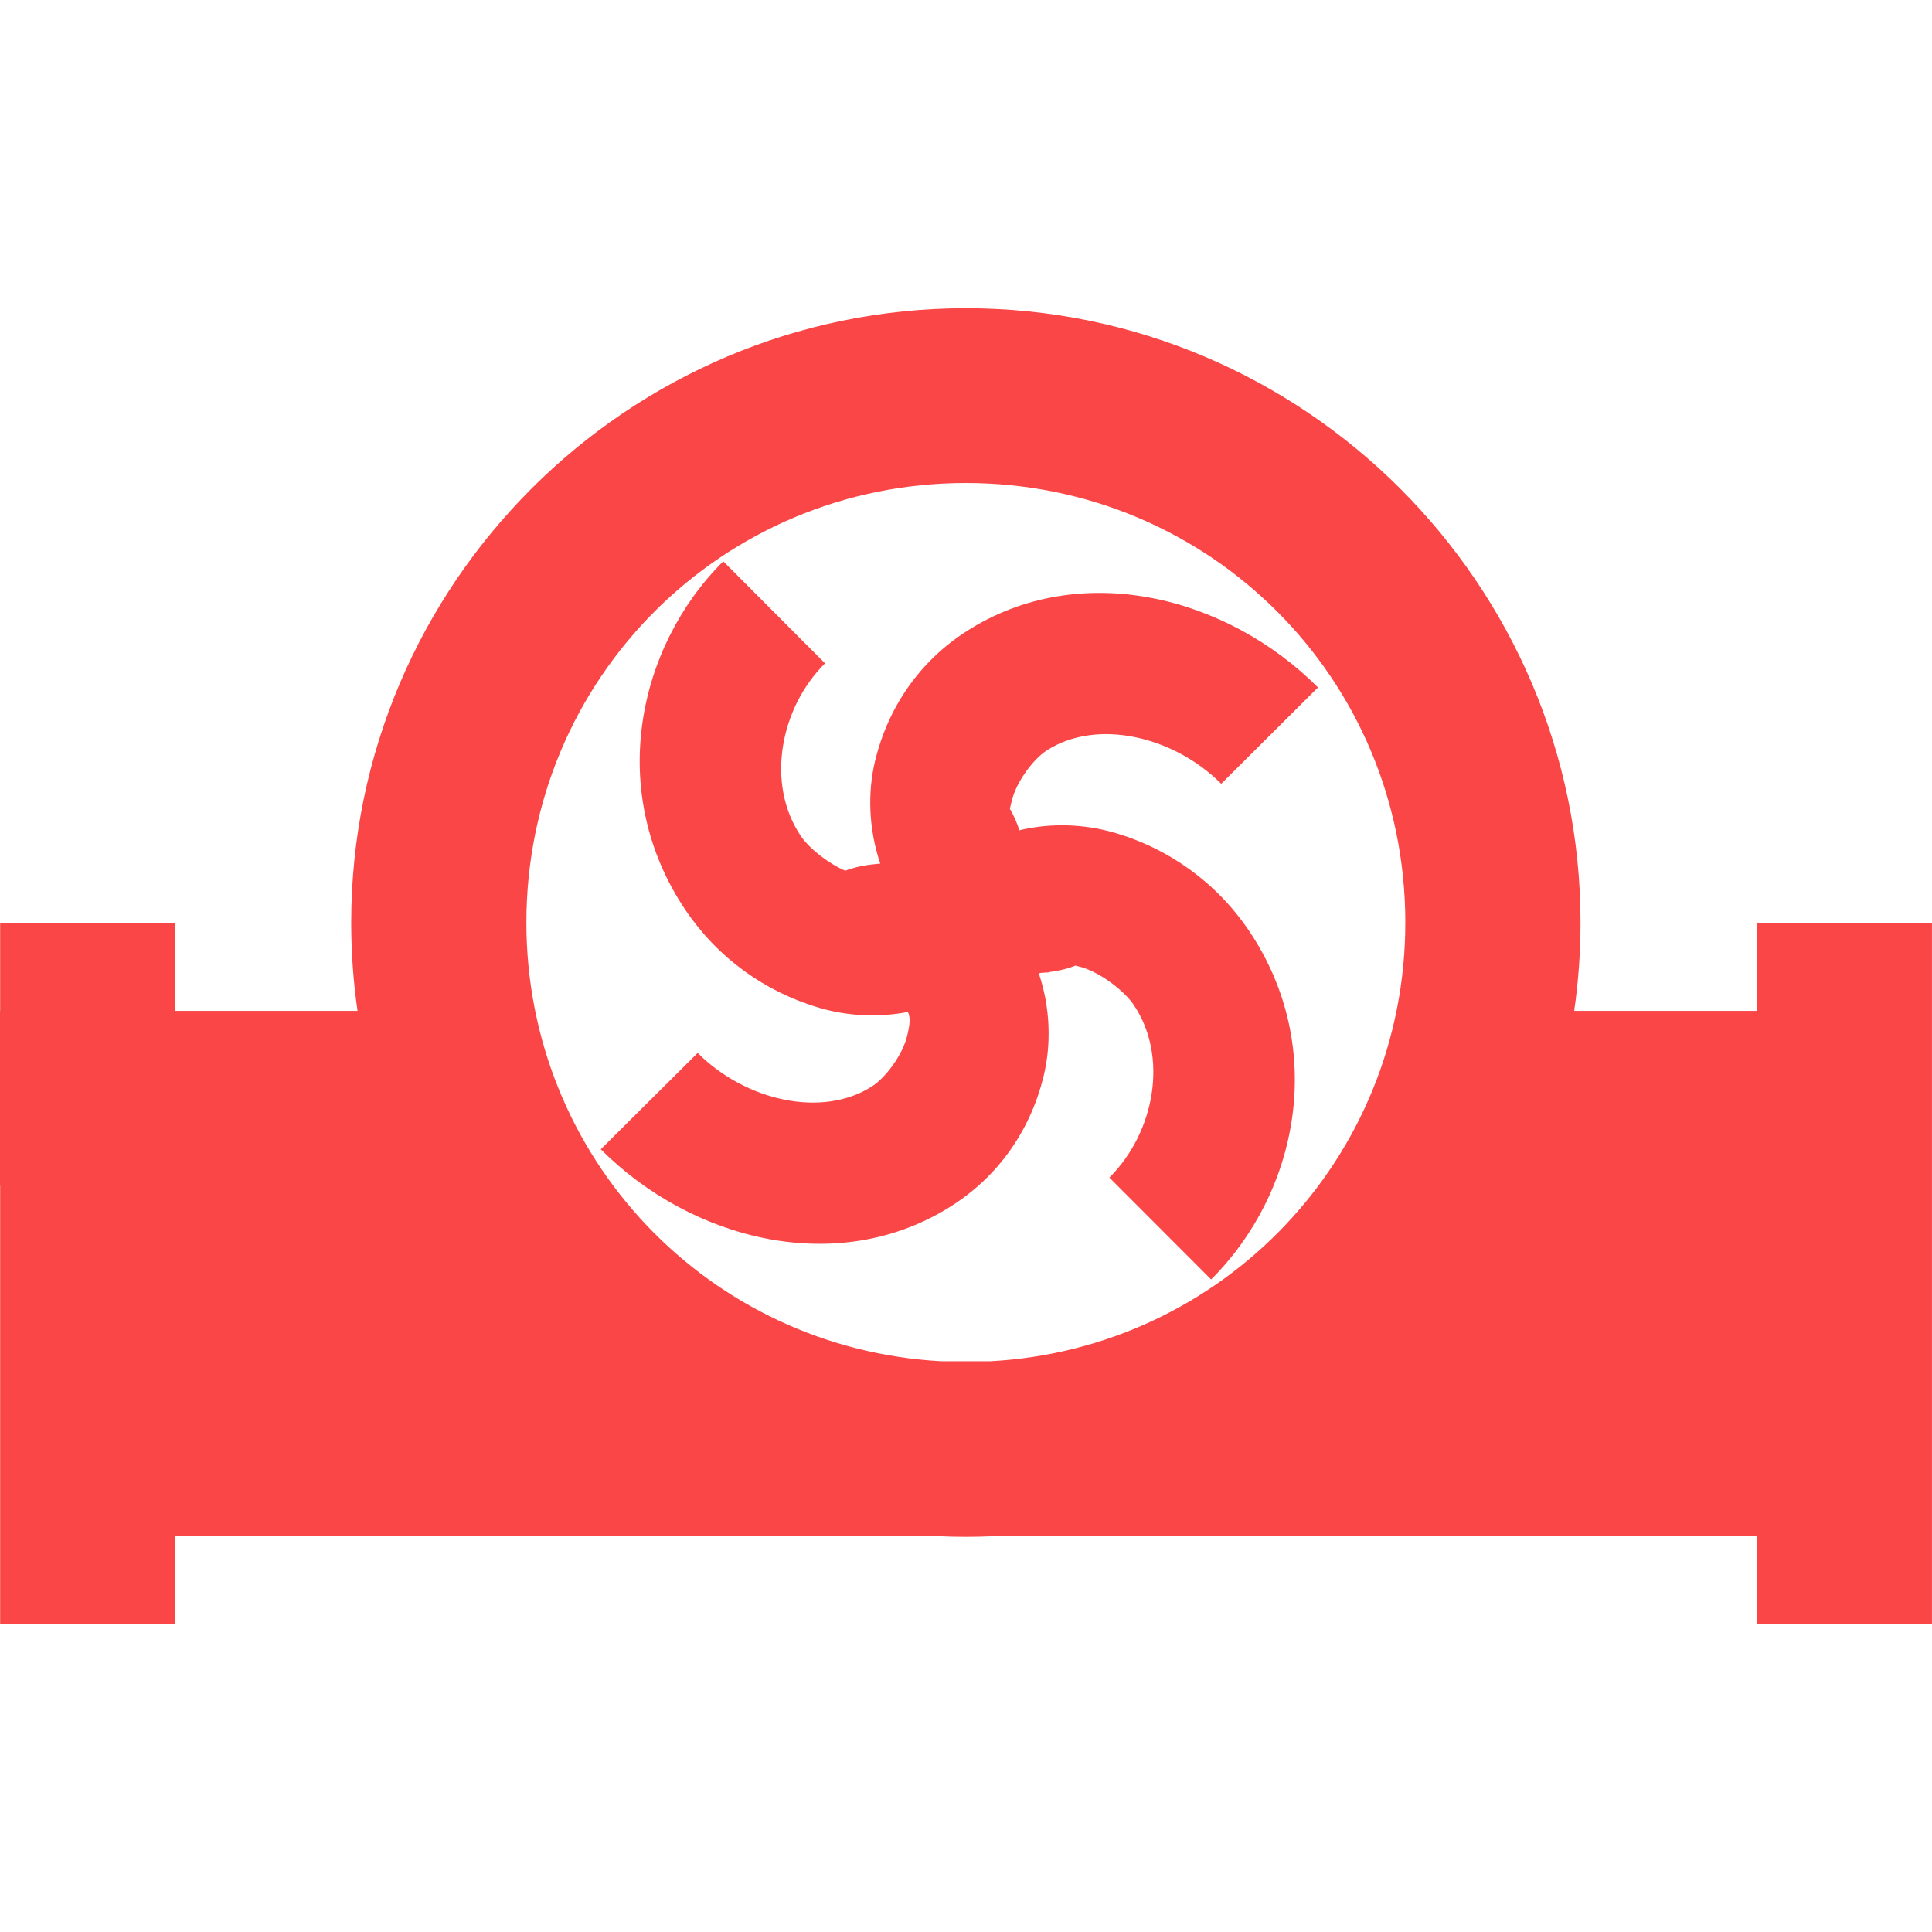
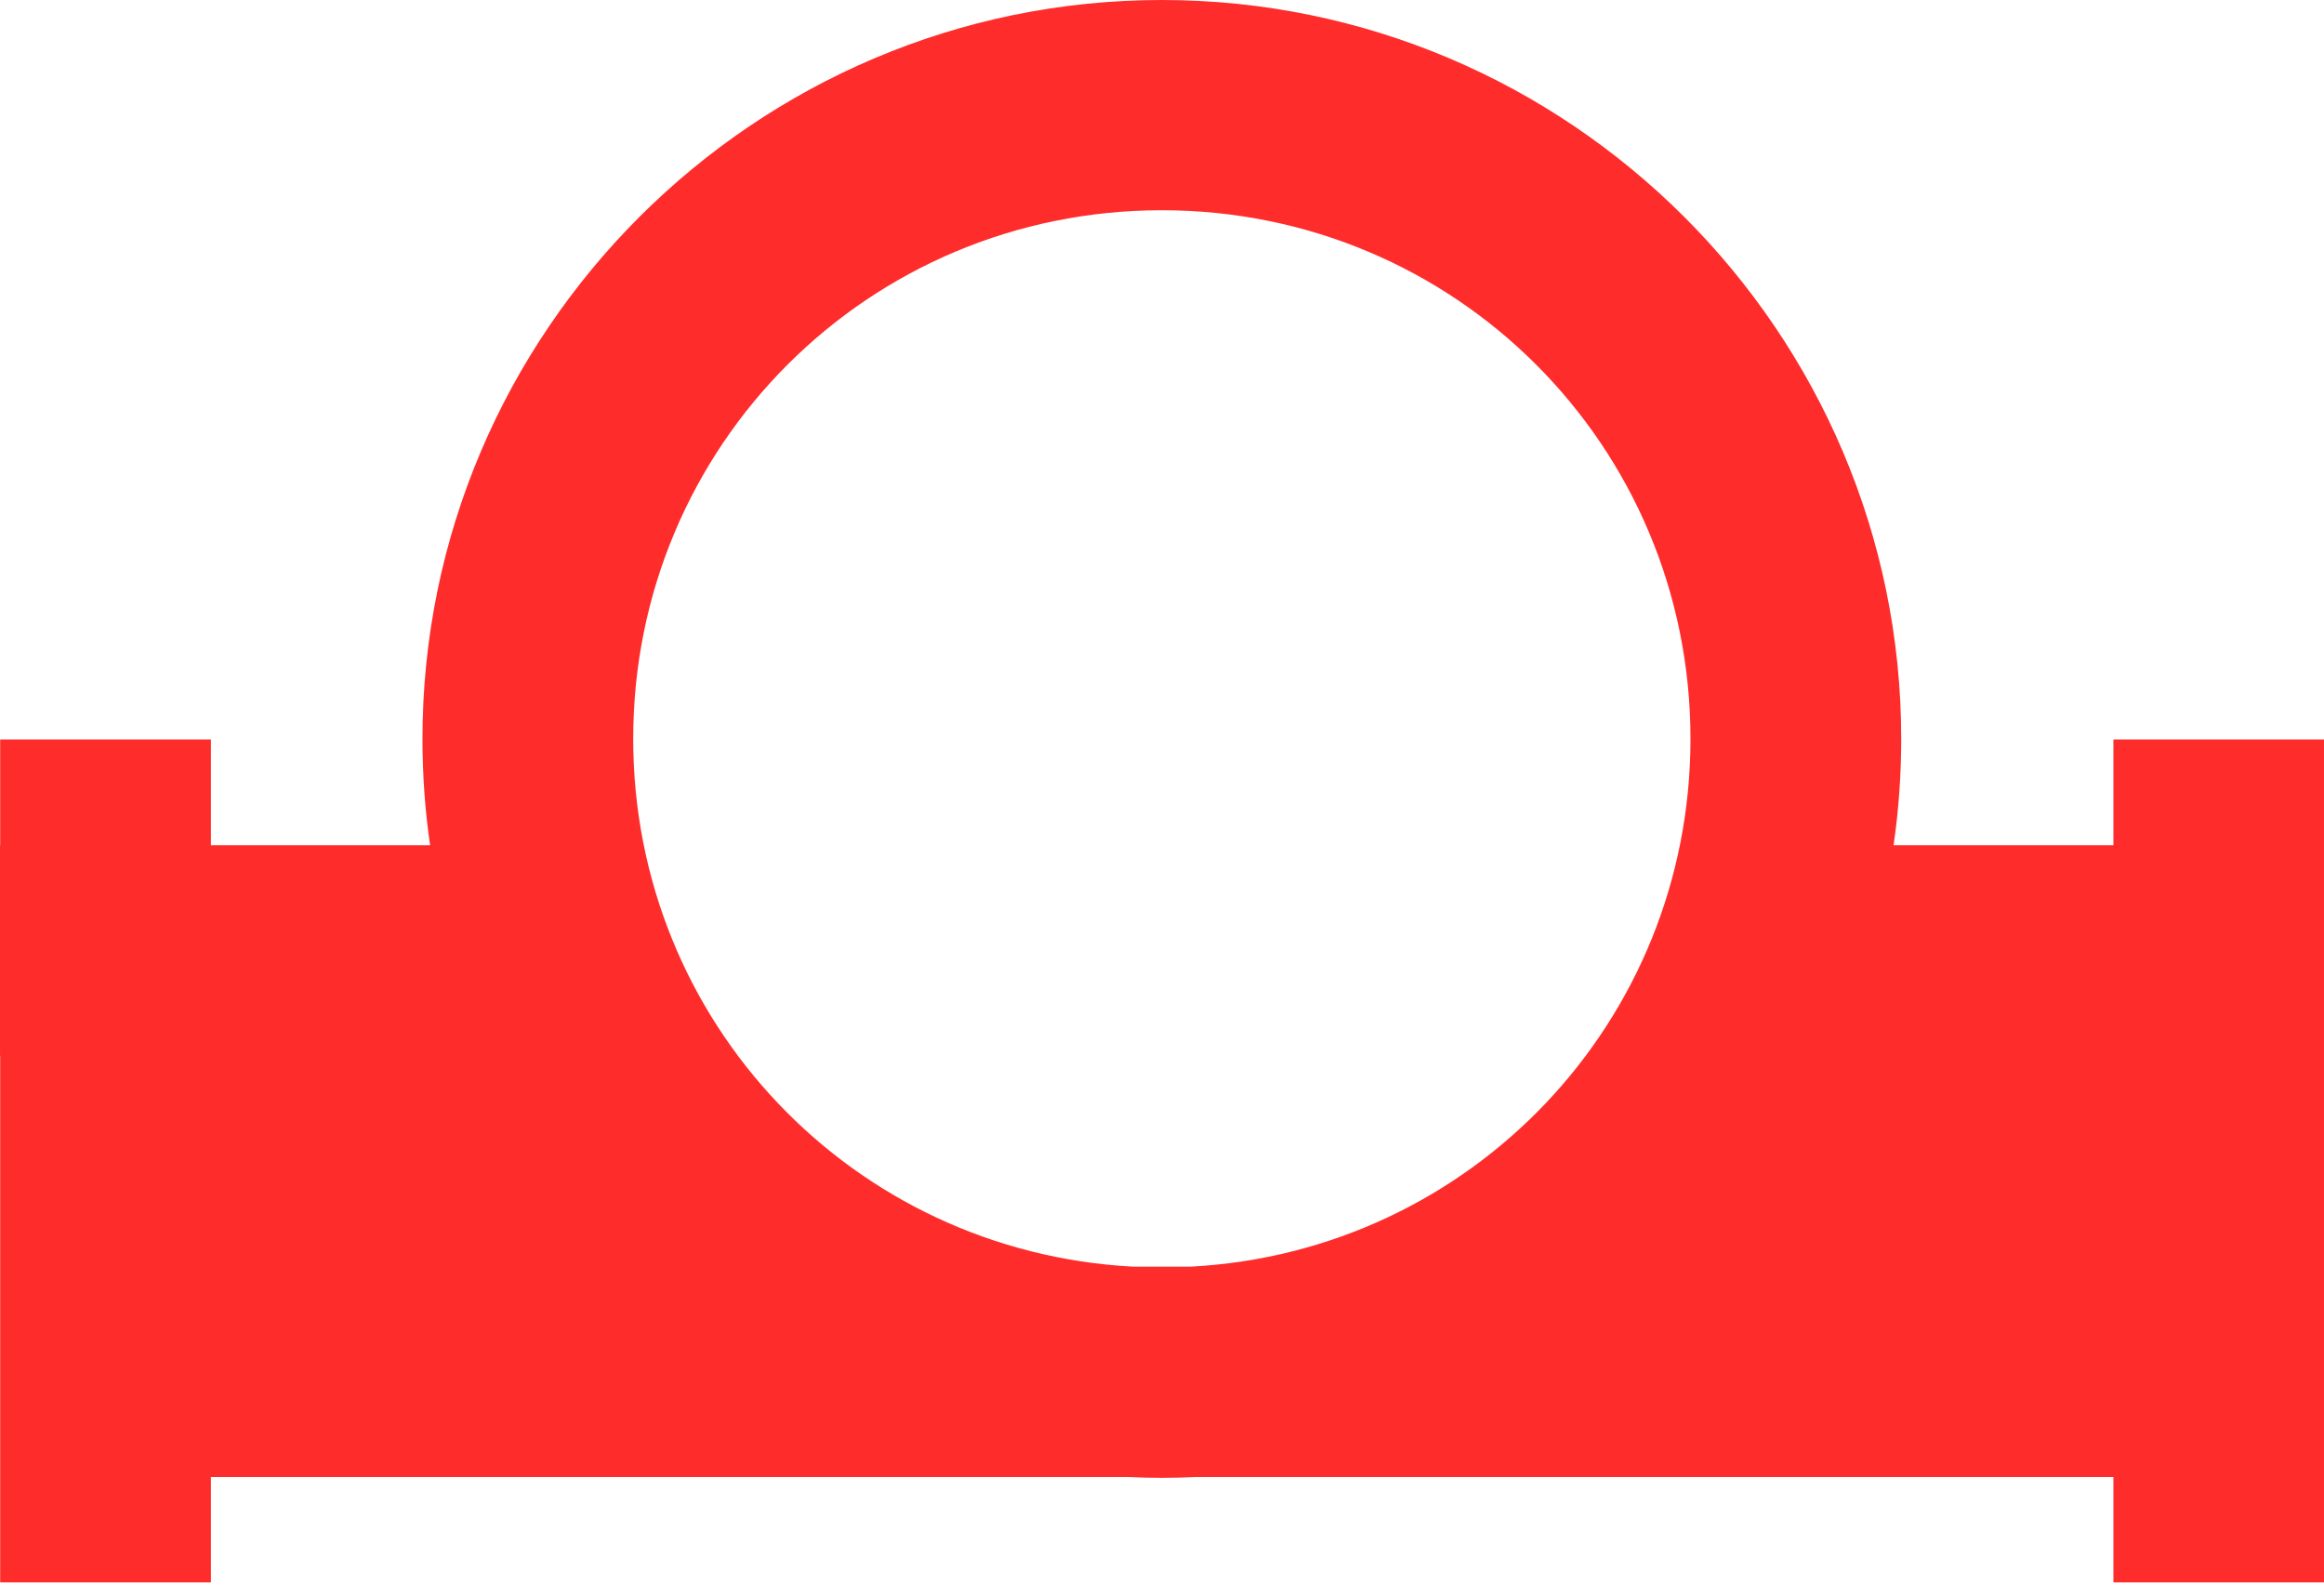
- <svg xmlns="http://www.w3.org/2000/svg" height="32" viewBox="0 -960 1280.015 1280" width="32" fill="#e3e3e3" version="1.1" id="svg1">
+ <svg xmlns="http://www.w3.org/2000/svg" height="21.79" viewBox="0 -960 1279.989 871.599" width="32" fill="#e3e3e3" version="1.1" id="svg1">
  <defs id="defs1" />
-   <path id="path2" style="baseline-shift:baseline;display:inline;overflow:visible;opacity:1;vector-effect:none;fill:#fa4646;stroke-width:1;stroke-linejoin:round;enable-background:accumulate;stop-color:#000000;stop-opacity:1;fill-opacity:1" d="m 639.911,-755.8 c -224.277,0 -407.228,182.906 -407.228,406.961 0,19.875 1.416,39.441 4.196,58.571 H 116.166 v -58.214 H 0.095 v 58.214 H 0.006 v 115.892 h 0.089 v 290.176 H 116.166 V 57.764 h 504.995 c 6.206,0.283 12.476,0.446 18.75,0.446 6.273,0 12.544,-0.163 18.75,-0.446 h 505.353 v 58.035 h 115.982 v -58.035 -115.892 -116.249 -115.892 -58.214 h -115.982 v 58.214 h -121.07 c 2.781,-19.13 4.197,-38.695 4.197,-58.571 0,-224.055 -182.951,-406.961 -407.229,-406.961 z m 0,115.802 c 161.434,0 291.158,129.636 291.158,291.158 0,156.109 -121.135,282.422 -274.997,290.712 H 623.75 C 469.888,-66.418 348.753,-192.731 348.753,-348.839 c 0,-161.522 129.724,-291.158 291.158,-291.158 z m -160.713,51.875 c -28.683,28.559 -47.994,66.79 -53.66,107.678 -5.667,40.888 2.42,84.458 28.571,123.302 21.206,31.498 52.555,54.415 89.553,65.089 17.81,5.138 38.187,6.349 57.857,2.5 1.826,3.884 1.321,8.264 -0.536,15.982 -2.947,12.254 -14.059,27.428 -23.214,33.303 -33.171,21.287 -83.946,9.487 -115.535,-22.143 l -64.196,63.839 c 30.139,30.179 69.506,51.567 110.803,59.374 41.297,7.808 84.471,1.975 122.052,-22.143 30.474,-19.556 51.859,-49.631 60.624,-86.071 4.94,-20.539 4.499,-44.763 -3.304,-67.767 0.539,-0.04 1.064,-0.224 1.607,-0.268 1.4,-0.114 2.817,-0.177 4.286,-0.357 0.018,0.161 -0.019,0.401 0,0.536 0.156,-0.173 0.382,-0.46 0.536,-0.625 5.659,-0.726 11.731,-1.936 17.857,-4.375 1.27,0.31 2.606,0.638 4.107,1.071 12.442,3.589 28.183,15.537 34.553,25 23.082,34.286 13.902,84.442 -16.161,114.374 l 67.41,67.499 c 28.683,-28.559 48.083,-66.79 53.75,-107.678 5.667,-40.888 -2.42,-84.369 -28.571,-123.213 -21.206,-31.498 -52.555,-54.505 -89.553,-65.178 -19.309,-5.57 -41.497,-6.635 -62.678,-1.518 -1.444,-4.645 -3.515,-9.428 -6.25,-14.196 0.275,-1.616 0.763,-3.423 1.25,-5.446 2.948,-12.254 14.059,-27.428 23.214,-33.303 33.171,-21.287 83.946,-9.487 115.535,22.143 l 64.107,-63.839 c -30.139,-30.179 -69.416,-51.567 -110.713,-59.374 -41.297,-7.808 -84.56,-1.975 -122.142,22.143 -30.474,19.556 -51.859,49.631 -60.625,86.071 -4.94,20.539 -4.321,44.852 3.482,67.857 -0.539,0.04 -1.153,0.135 -1.696,0.179 -6.616,0.537 -13.977,1.713 -21.518,4.554 -11.339,-4.875 -23.95,-14.845 -29.464,-23.035 -23.082,-34.286 -13.991,-84.442 16.071,-114.374 z" />
+   <path id="path2" style="baseline-shift:baseline;display:inline;overflow:visible;opacity:1;vector-effect:none;fill:#ff2c2c;fill-opacity:1;stroke-width:1;stroke-linejoin:round;enable-background:accumulate;stop-color:#000000;stop-opacity:1" d="m 639.905,-960 c -224.277,0 -407.228,182.906 -407.228,406.961 0,19.875 1.416,39.441 4.196,58.571 H 116.16 v -58.214 H 0.089 v 58.214 H 0 v 115.892 h 0.089 v 290.176 H 116.16 v -58.035 h 504.995 c 6.206,0.283 12.476,0.446 18.75,0.446 6.273,0 12.544,-0.163 18.75,-0.446 h 505.353 v 58.035 h 115.982 v -58.035 -115.892 -116.249 -115.892 -58.214 h -115.982 v 58.214 h -121.07 c 2.781,-19.13 4.197,-38.695 4.197,-58.571 C 1047.133,-777.094 864.182,-960 639.905,-960 Z m 0,115.802 c 161.434,0 291.158,129.636 291.158,291.158 0,156.109 -121.135,282.422 -274.997,290.712 h -32.321 c -153.862,-8.29 -274.997,-134.603 -274.997,-290.712 0,-161.522 129.724,-291.158 291.158,-291.158 z" />
</svg>
